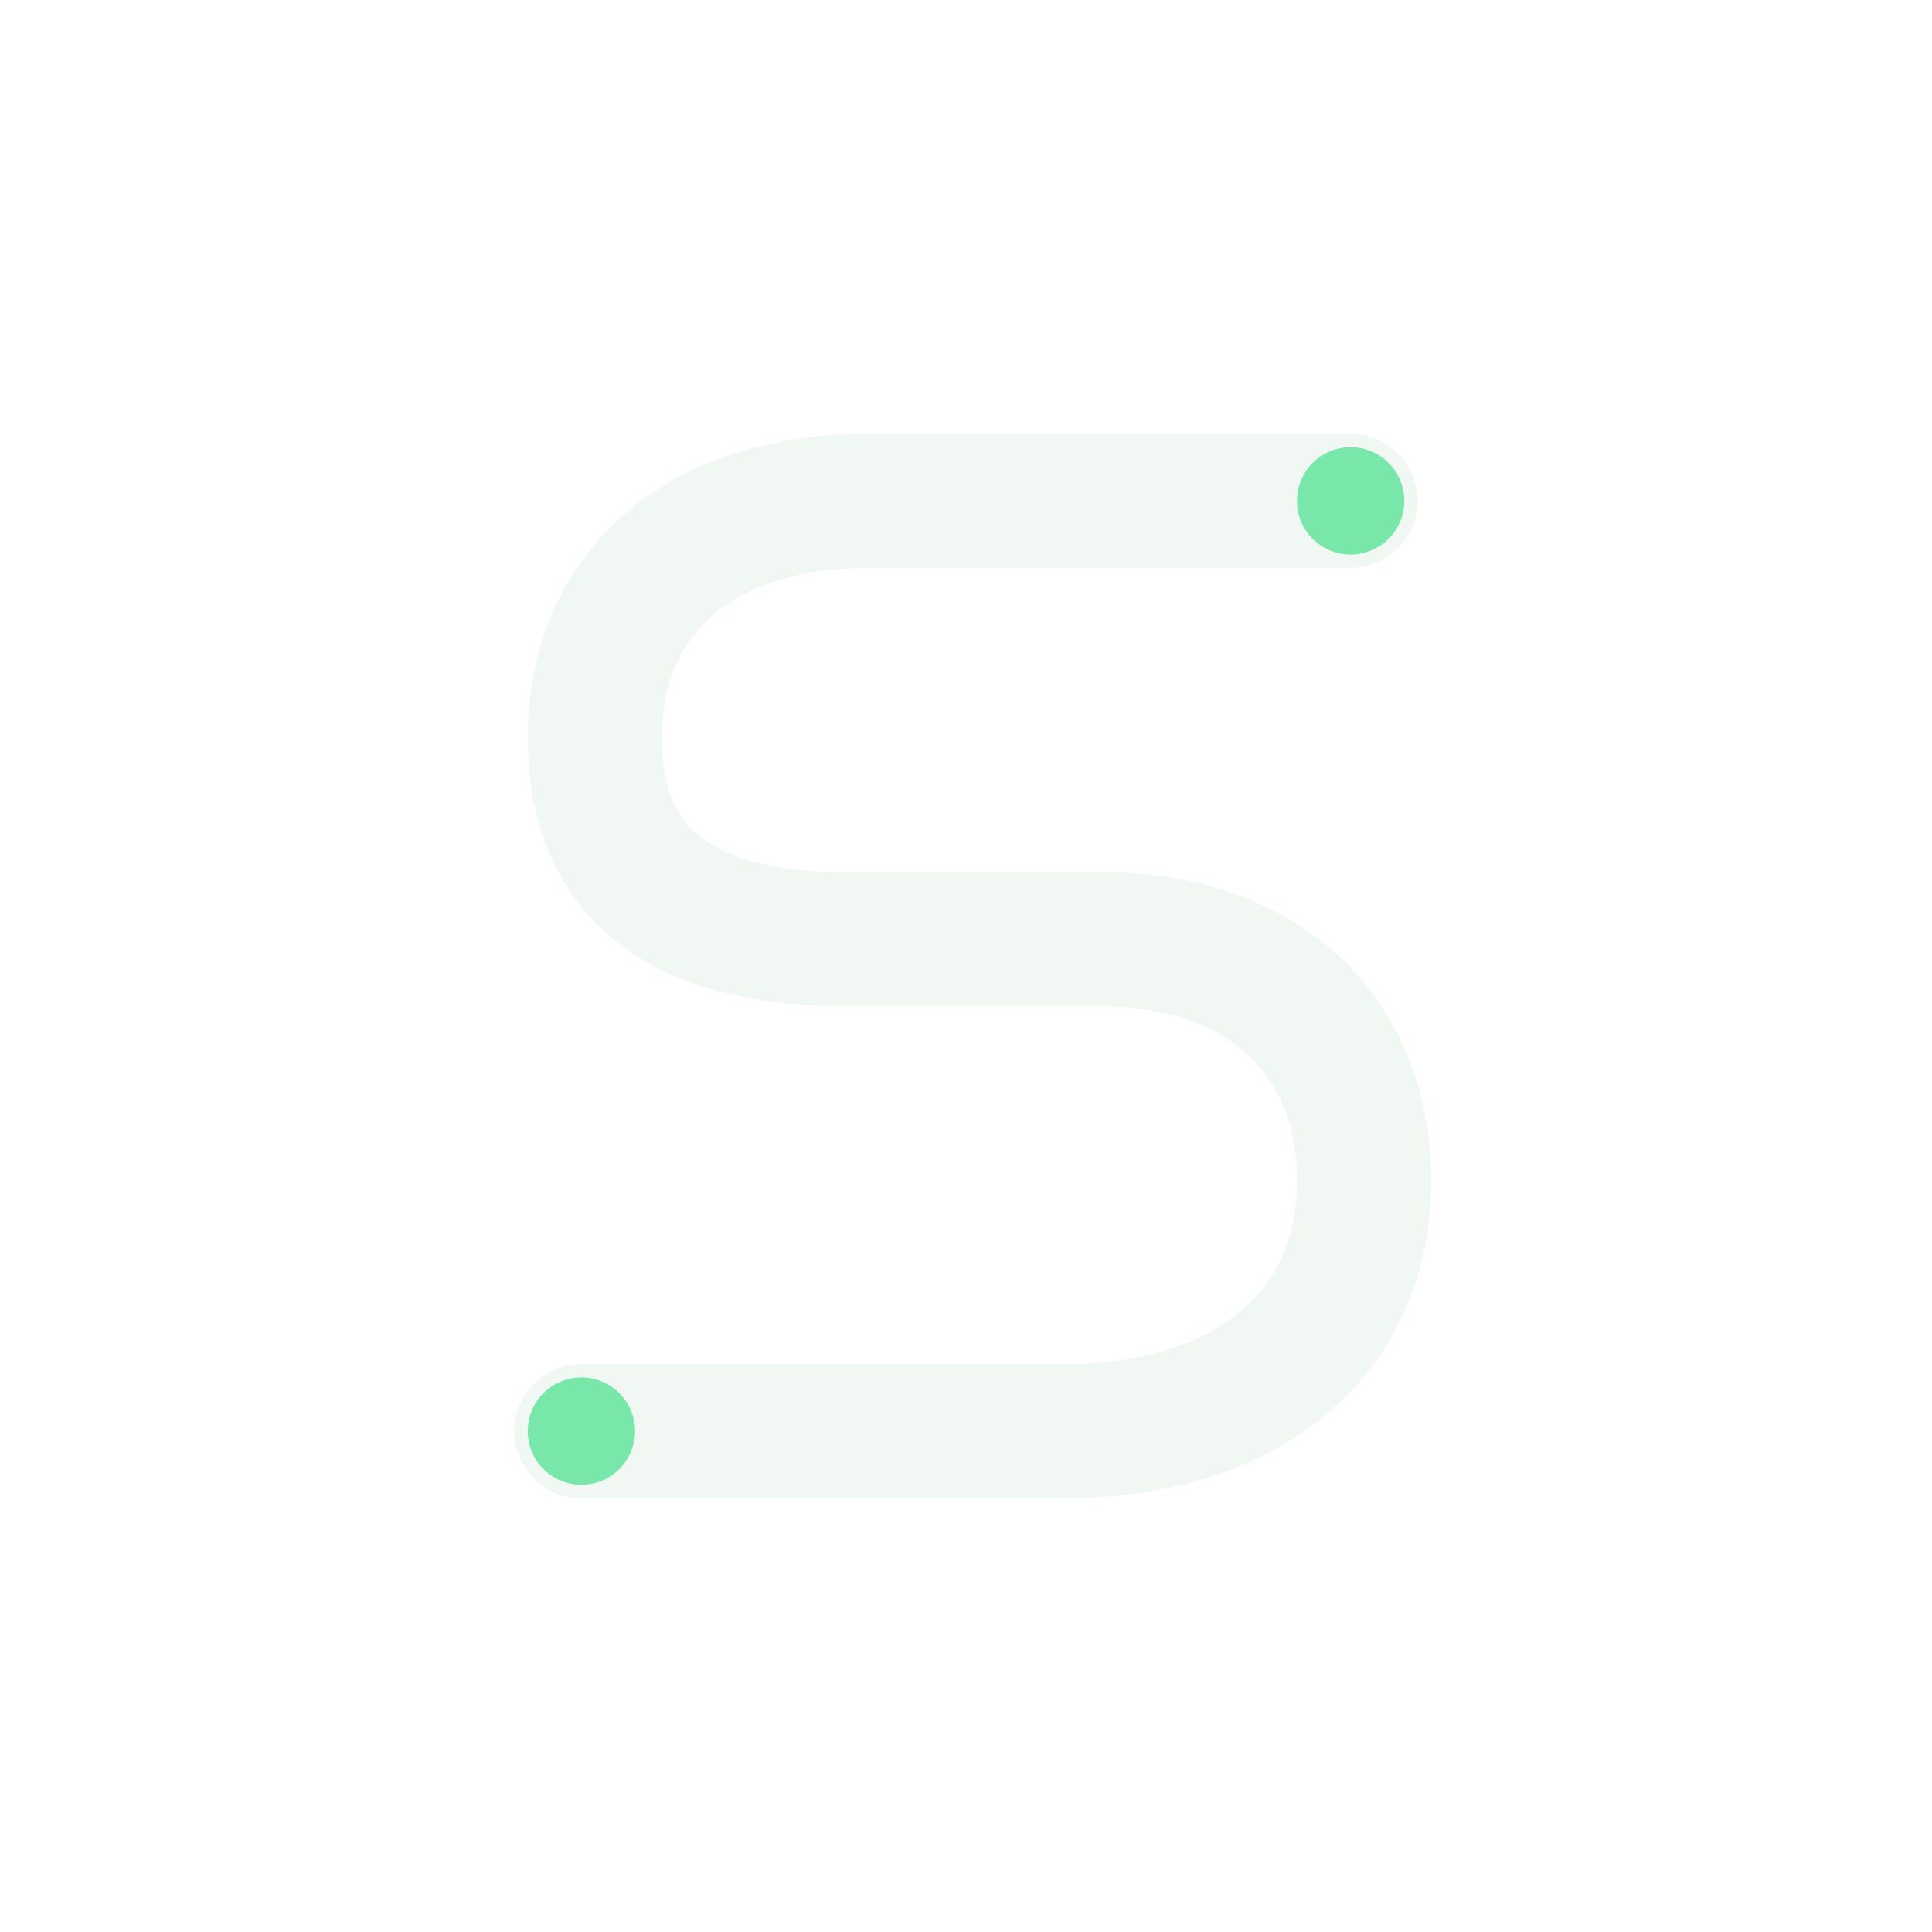
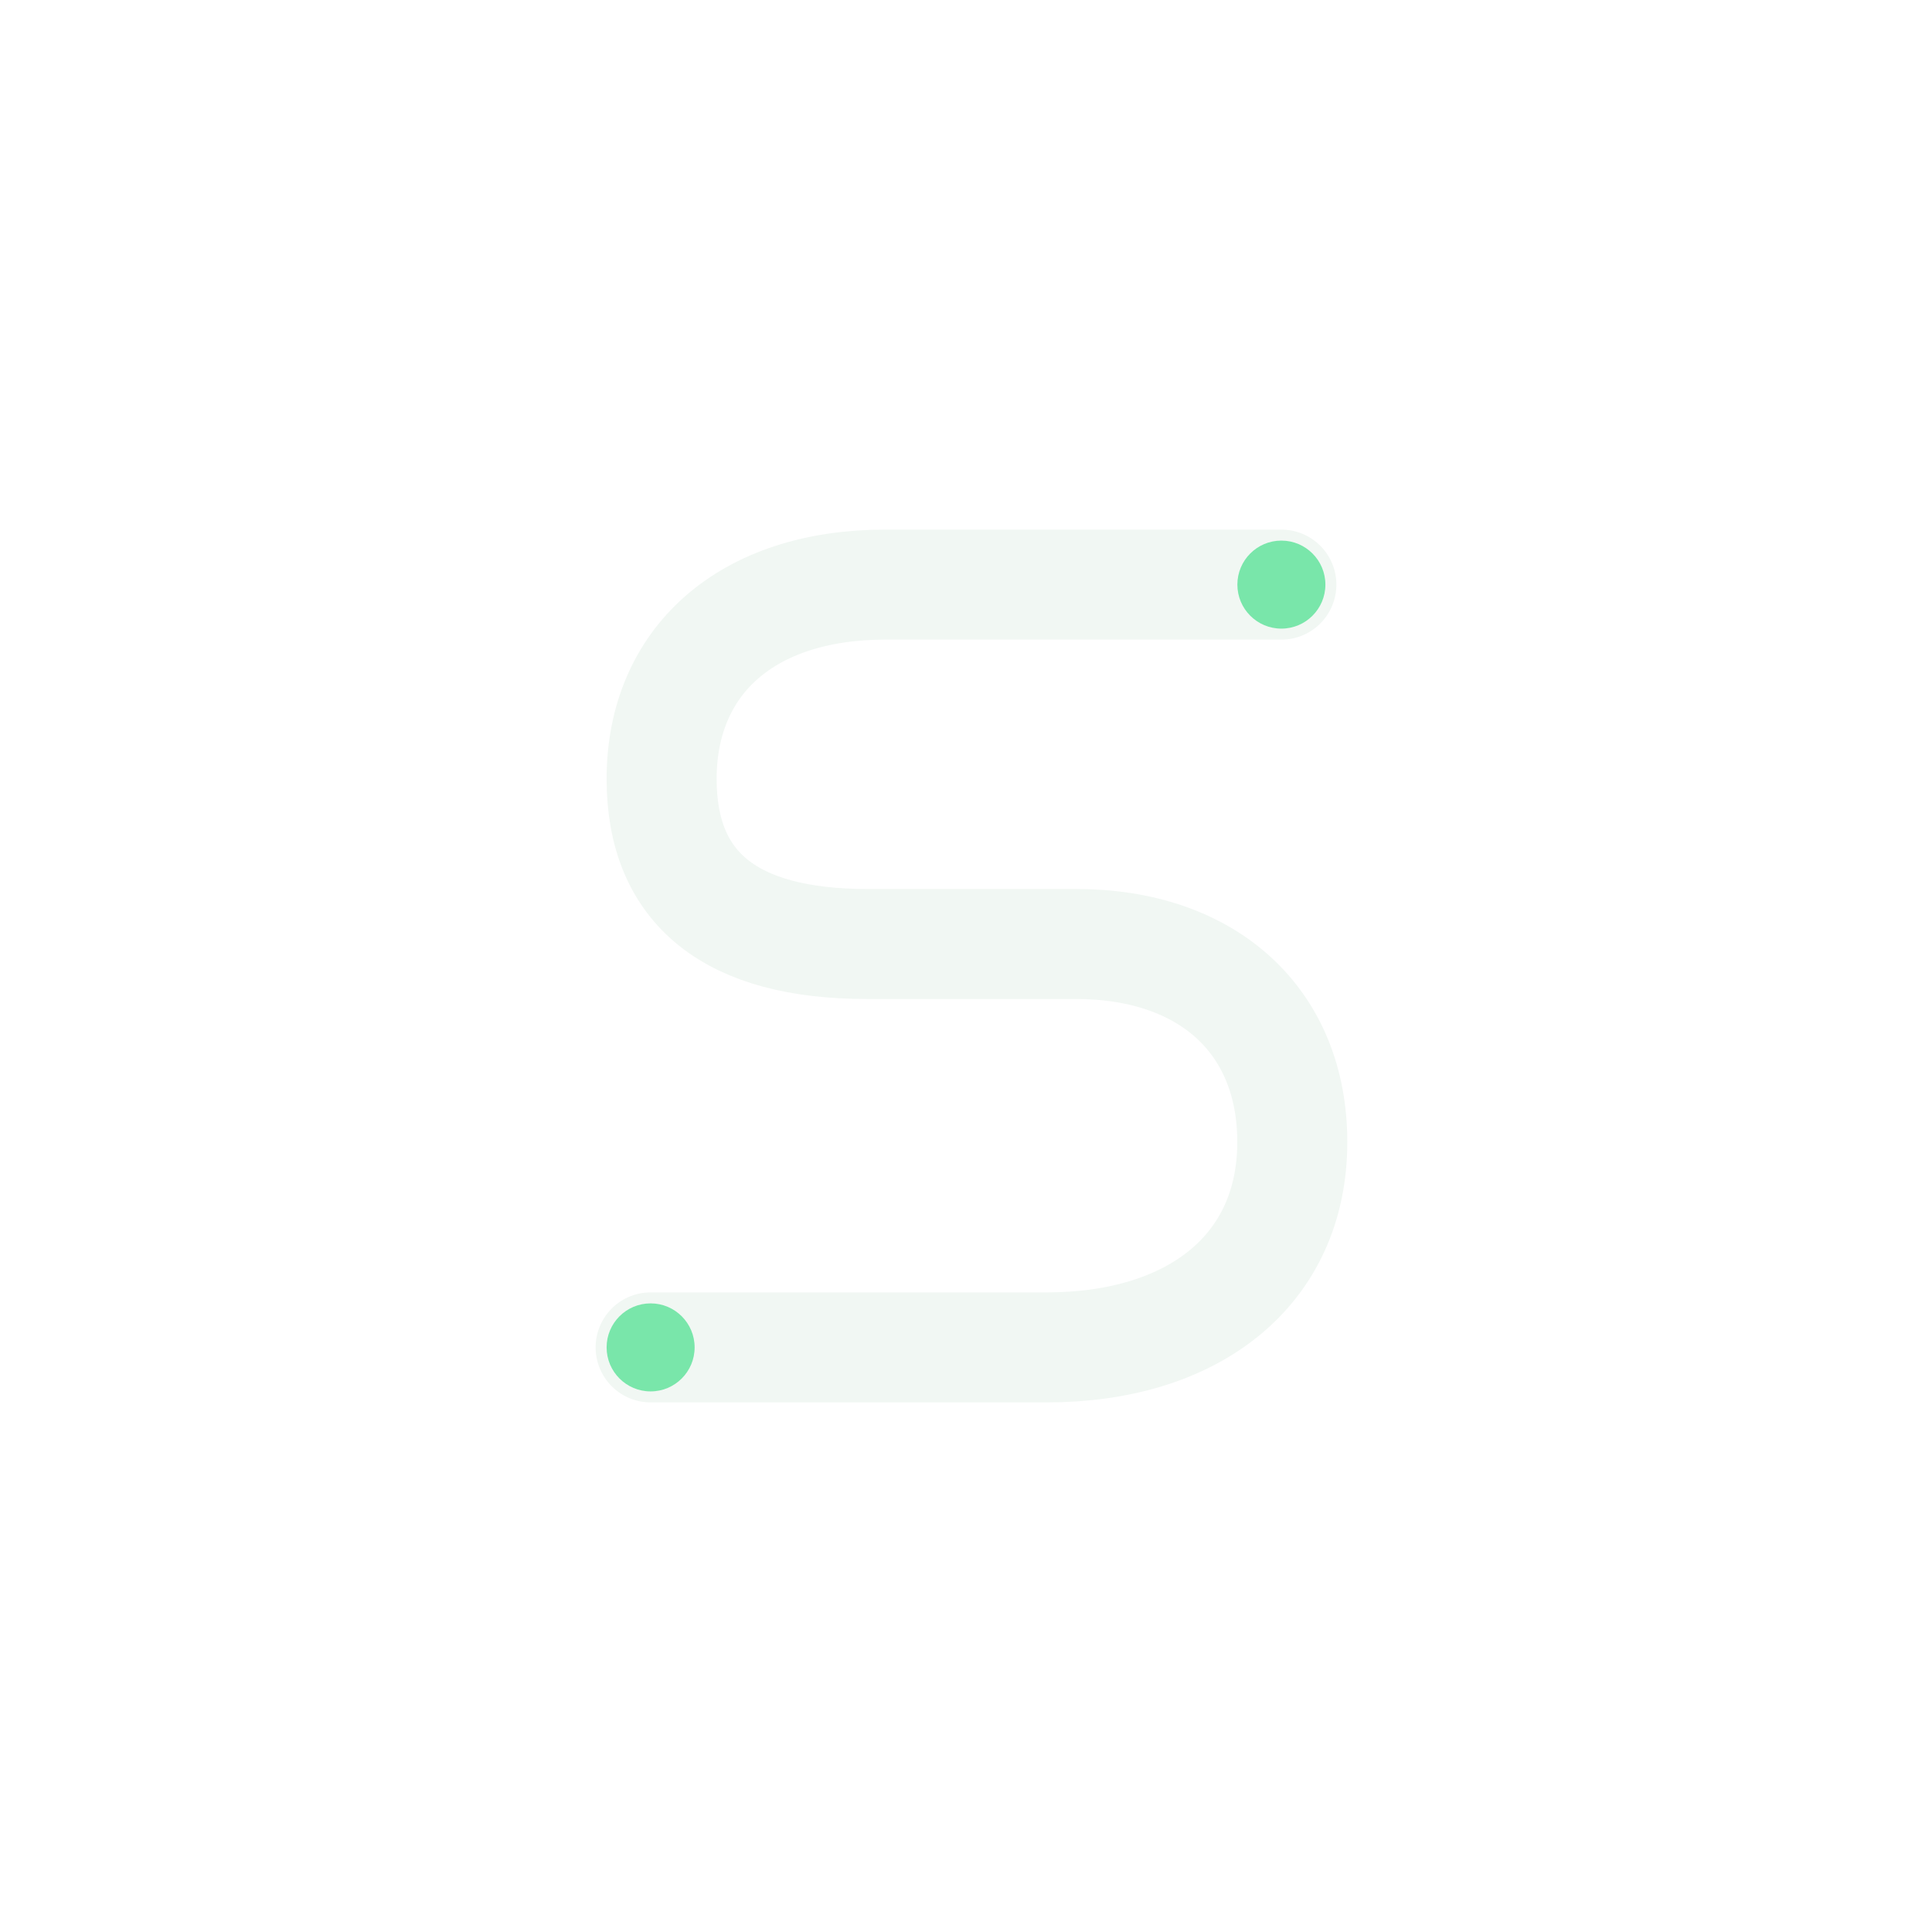
<svg xmlns="http://www.w3.org/2000/svg" width="432" height="432" viewBox="0 0 432 432" role="img">
-   <path d="M302 112H194C156 112 133 133 133 165C133 195 152 210 189 210H246C282 210 305 231 305 264C305 299 278 320 238 320H130" fill="none" stroke="#F1F7F3" stroke-width="30" stroke-linecap="round" stroke-linejoin="round" />
-   <circle cx="302" cy="112" r="12" fill="#79E6AA" />
-   <circle cx="130" cy="320" r="12" fill="#79E6AA" />
+   <path d="M286.52 130.72H197.96C166.8 130.72 147.94 147.94 147.94 174.18C147.94 198.78 163.52 211.08 193.88 211.08H240.6C270.12 211.08 288.96 228.32 288.96 255.36C288.96 284.06 266.84 301.28 234.04 301.28H145.48" fill="none" stroke="#F1F7F3" stroke-width="24.6" stroke-linecap="round" stroke-linejoin="round" />
+   <circle cx="286.52" cy="130.72" r="9.84" fill="#79E6AA" />
+   <circle cx="145.48" cy="301.28" r="9.84" fill="#79E6AA" />
</svg>
